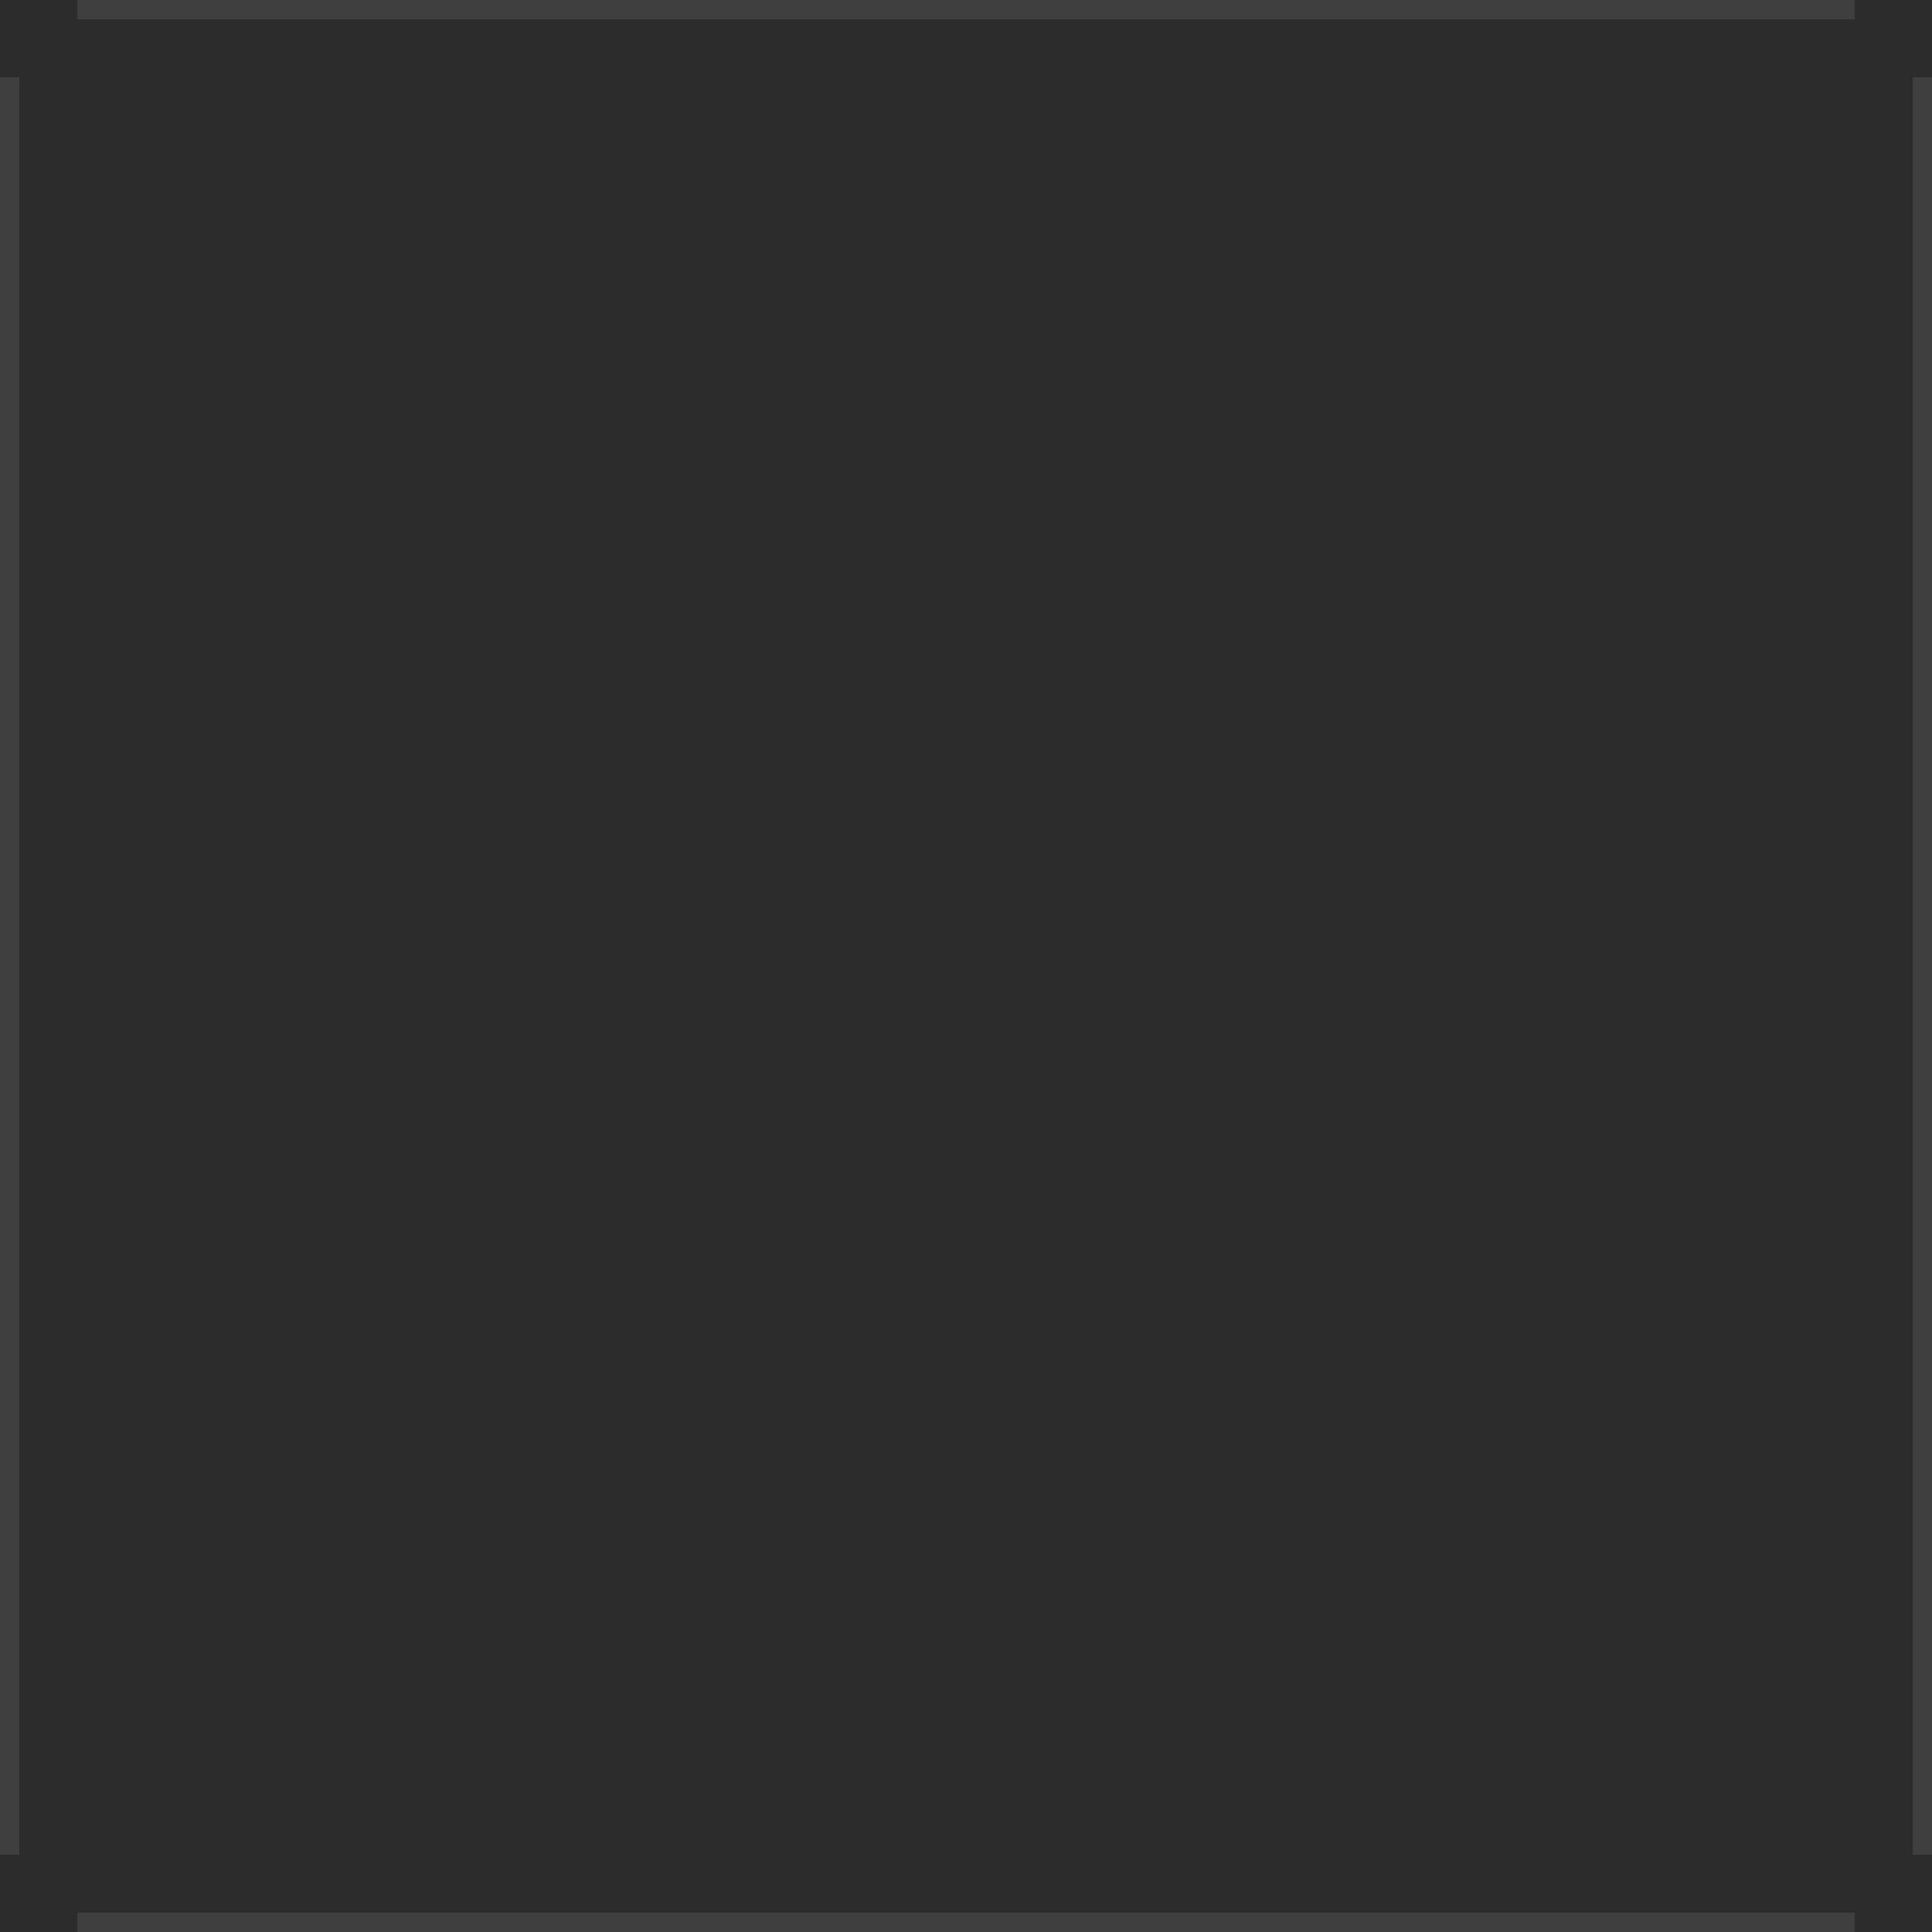
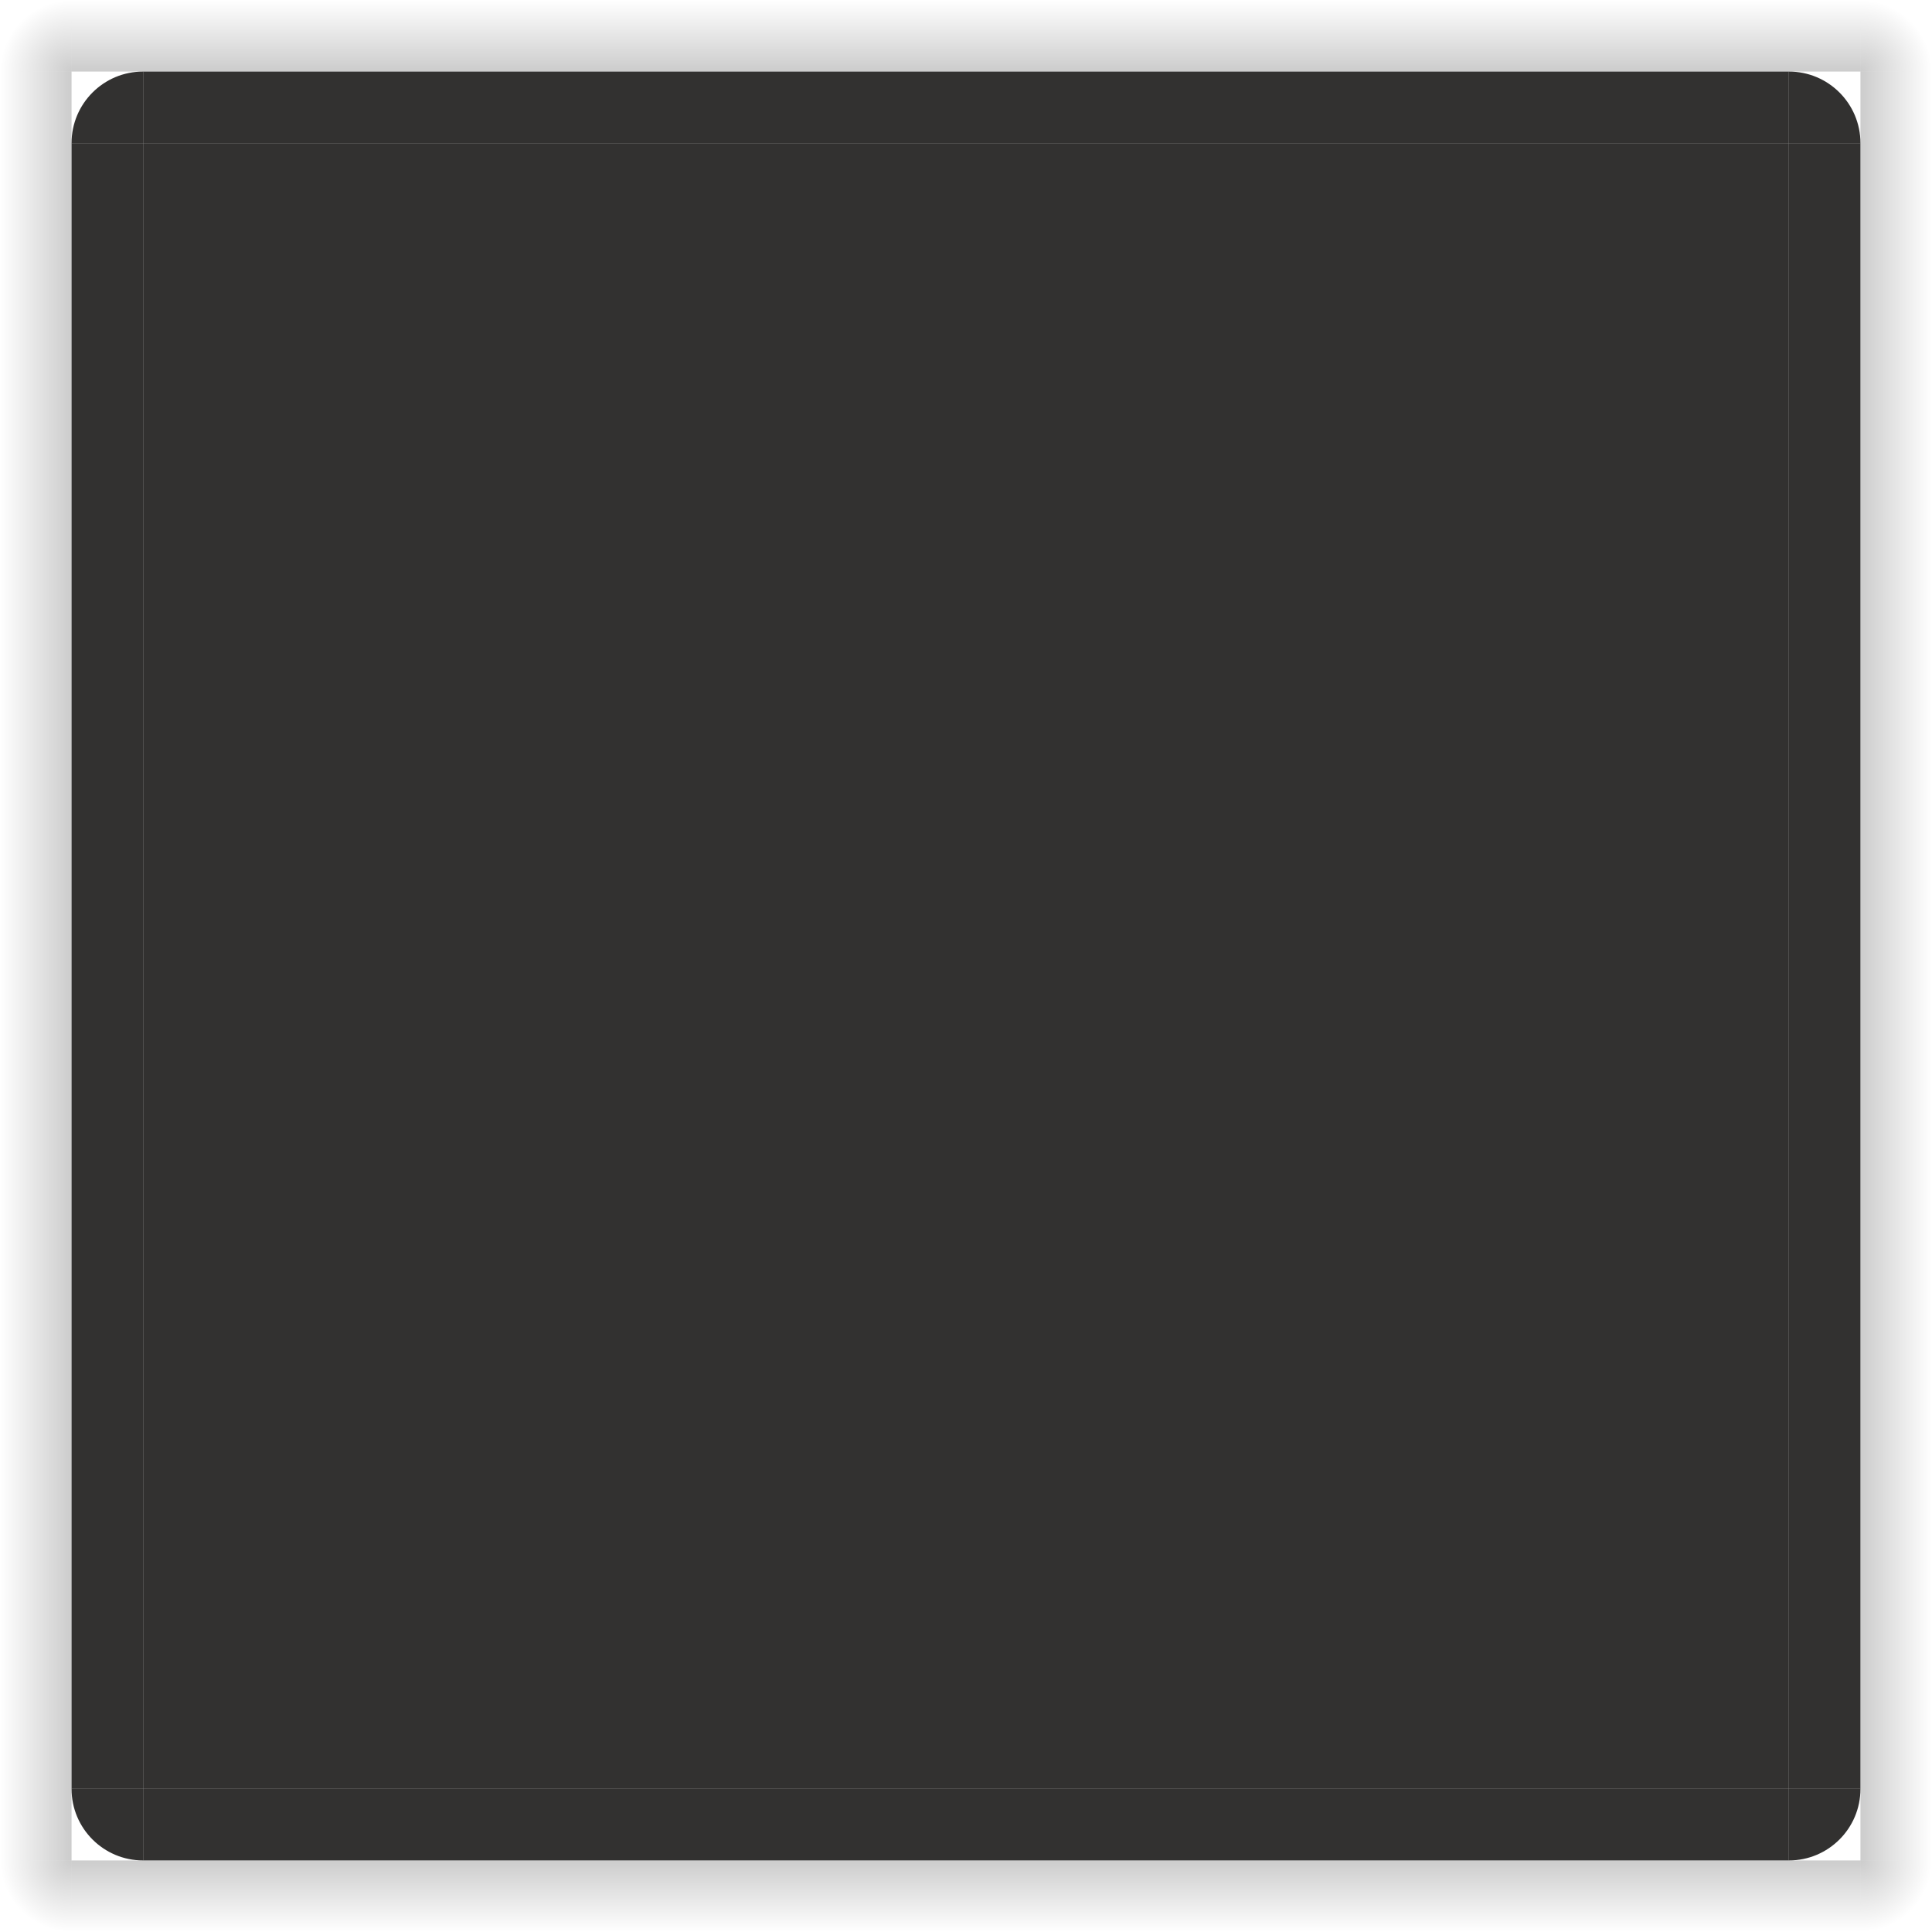
- <svg xmlns="http://www.w3.org/2000/svg" viewBox="0 0 100 100">
-   <g id="hint-stretch-borders">
-     <rect width="100" height="100" fill="none" />
-   </g>
-   <rect id="hint-left-margin" x="0" y="0" width="8" height="8" opacity="0" />
-   <rect id="hint-top-margin" x="0" y="0" width="8" height="8" opacity="0" />
-   <rect id="hint-right-margin" x="92" y="0" width="8" height="8" opacity="0" />
-   <rect id="hint-bottom-margin" x="0" y="92" width="8" height="8" opacity="0" />
-   <rect id="topleft" x="0" y="0" width="4" height="4" fill="#2C2C2C" rx="0" />
-   <rect id="topright" x="96" y="0" width="4" height="4" fill="#2C2C2C" rx="0" />
-   <rect id="bottomleft" x="0" y="96" width="4" height="4" fill="#2C2C2C" rx="0" />
-   <rect id="bottomright" x="96" y="96" width="4" height="4" fill="#2C2C2C" rx="0" />
-   <rect id="top" x="4" y="0" width="92" height="1" fill="#3F3F3F" rx="0" />
-   <rect id="bottom" x="4" y="99" width="92" height="1" fill="#3F3F3F" rx="0" />
-   <rect id="left" x="0" y="4" width="1" height="92" fill="#3F3F3F" rx="0" />
-   <rect id="right" x="99" y="4" width="1" height="92" fill="#3F3F3F" rx="0" />
-   <rect id="center" x="1" y="1" width="98" height="98" fill="#2C2C2C" rx="0" />
+ <svg xmlns="http://www.w3.org/2000/svg" viewBox="0 0 108 108">
+   <defs>
+     <linearGradient id="shadowGradientTop" x1="0" y1="0" x2="0" y2="1">
+       <stop offset="0" stop-color="#000000" stop-opacity="0" />
+       <stop offset="1" stop-color="#000000" stop-opacity="0.2" />
+     </linearGradient>
+     <linearGradient id="shadowGradientBottom" x1="0" y1="0" x2="0" y2="1">
+       <stop offset="0" stop-color="#000000" stop-opacity="0.2" />
+       <stop offset="1" stop-color="#000000" stop-opacity="0" />
+     </linearGradient>
+     <linearGradient id="shadowGradientLeft" x1="0" y1="0" x2="1" y2="0">
+       <stop offset="0" stop-color="#000000" stop-opacity="0" />
+       <stop offset="1" stop-color="#000000" stop-opacity="0.2" />
+     </linearGradient>
+     <linearGradient id="shadowGradientRight" x1="0" y1="0" x2="1" y2="0">
+       <stop offset="0" stop-color="#000000" stop-opacity="0.2" />
+       <stop offset="1" stop-color="#000000" stop-opacity="0" />
+     </linearGradient>
+     <radialGradient id="shadowGradientTL" cx="1" cy="1" r="1">
+       <stop offset="0" stop-color="#000000" stop-opacity="0.2" />
+       <stop offset="1" stop-color="#000000" stop-opacity="0" />
+     </radialGradient>
+     <radialGradient id="shadowGradientTR" cx="0" cy="1" r="1">
+       <stop offset="0" stop-color="#000000" stop-opacity="0.2" />
+       <stop offset="1" stop-color="#000000" stop-opacity="0" />
+     </radialGradient>
+     <radialGradient id="shadowGradientBL" cx="1" cy="0" r="1">
+       <stop offset="0" stop-color="#000000" stop-opacity="0.2" />
+       <stop offset="1" stop-color="#000000" stop-opacity="0" />
+     </radialGradient>
+     <radialGradient id="shadowGradientBR" cx="0" cy="0" r="1">
+       <stop offset="0" stop-color="#000000" stop-opacity="0.2" />
+       <stop offset="1" stop-color="#000000" stop-opacity="0" />
+     </radialGradient>
+   </defs>
+   <rect id="shadow-hint-left-margin" x="0" y="0" width="4" height="4" opacity="0" />
+   <rect id="shadow-hint-top-margin" x="0" y="0" width="4" height="4" opacity="0" />
+   <rect id="shadow-hint-right-margin" x="104" y="0" width="4" height="4" opacity="0" />
+   <rect id="shadow-hint-bottom-margin" x="0" y="104" width="4" height="4" opacity="0" />
+   <rect id="hint-left-margin" x="4" y="4" width="8" height="8" opacity="0" />
+   <rect id="hint-top-margin" x="4" y="4" width="8" height="8" opacity="0" />
+   <rect id="hint-right-margin" x="96" y="4" width="8" height="8" opacity="0" />
+   <rect id="hint-bottom-margin" x="4" y="96" width="8" height="8" opacity="0" />
+   <rect id="shadow-top" x="4" y="0" width="100" height="4" fill="url(#shadowGradientTop)" />
+   <rect id="shadow-bottom" x="4" y="104" width="100" height="4" fill="url(#shadowGradientBottom)" />
+   <rect id="shadow-left" x="0" y="4" width="4" height="100" fill="url(#shadowGradientLeft)" />
+   <rect id="shadow-right" x="104" y="4" width="4" height="100" fill="url(#shadowGradientRight)" />
+   <rect id="shadow-topleft" x="0" y="0" width="4" height="4" fill="url(#shadowGradientTL)" />
+   <rect id="shadow-topright" x="104" y="0" width="4" height="4" fill="url(#shadowGradientTR)" />
+   <rect id="shadow-bottomleft" x="0" y="104" width="4" height="4" fill="url(#shadowGradientBL)" />
+   <rect id="shadow-bottomright" x="104" y="104" width="4" height="4" fill="url(#shadowGradientBR)" />
+   <path id="topleft" d="M 8,8 L 8,4 A 4,4 0 0 0 4,8 Z" fill="#323130" />
+   <path id="topright" d="M 100,8 L 100,4 A 4,4 0 0 1 104,8 Z" fill="#323130" />
+   <path id="bottomleft" d="M 8,100 L 4,100 A 4,4 0 0 0 8,104 Z" fill="#323130" />
+   <path id="bottomright" d="M 100,100 L 104,100 A 4,4 0 0 1 100,104 Z" fill="#323130" />
+   <rect id="top" x="8" y="4" width="92" height="4" fill="#323130" />
+   <rect id="bottom" x="8" y="100" width="92" height="4" fill="#323130" />
+   <rect id="left" x="4" y="8" width="4" height="92" fill="#323130" />
+   <rect id="right" x="100" y="8" width="4" height="92" fill="#323130" />
+   <rect id="center" x="8" y="8" width="92" height="92" fill="#323130" />
</svg>
